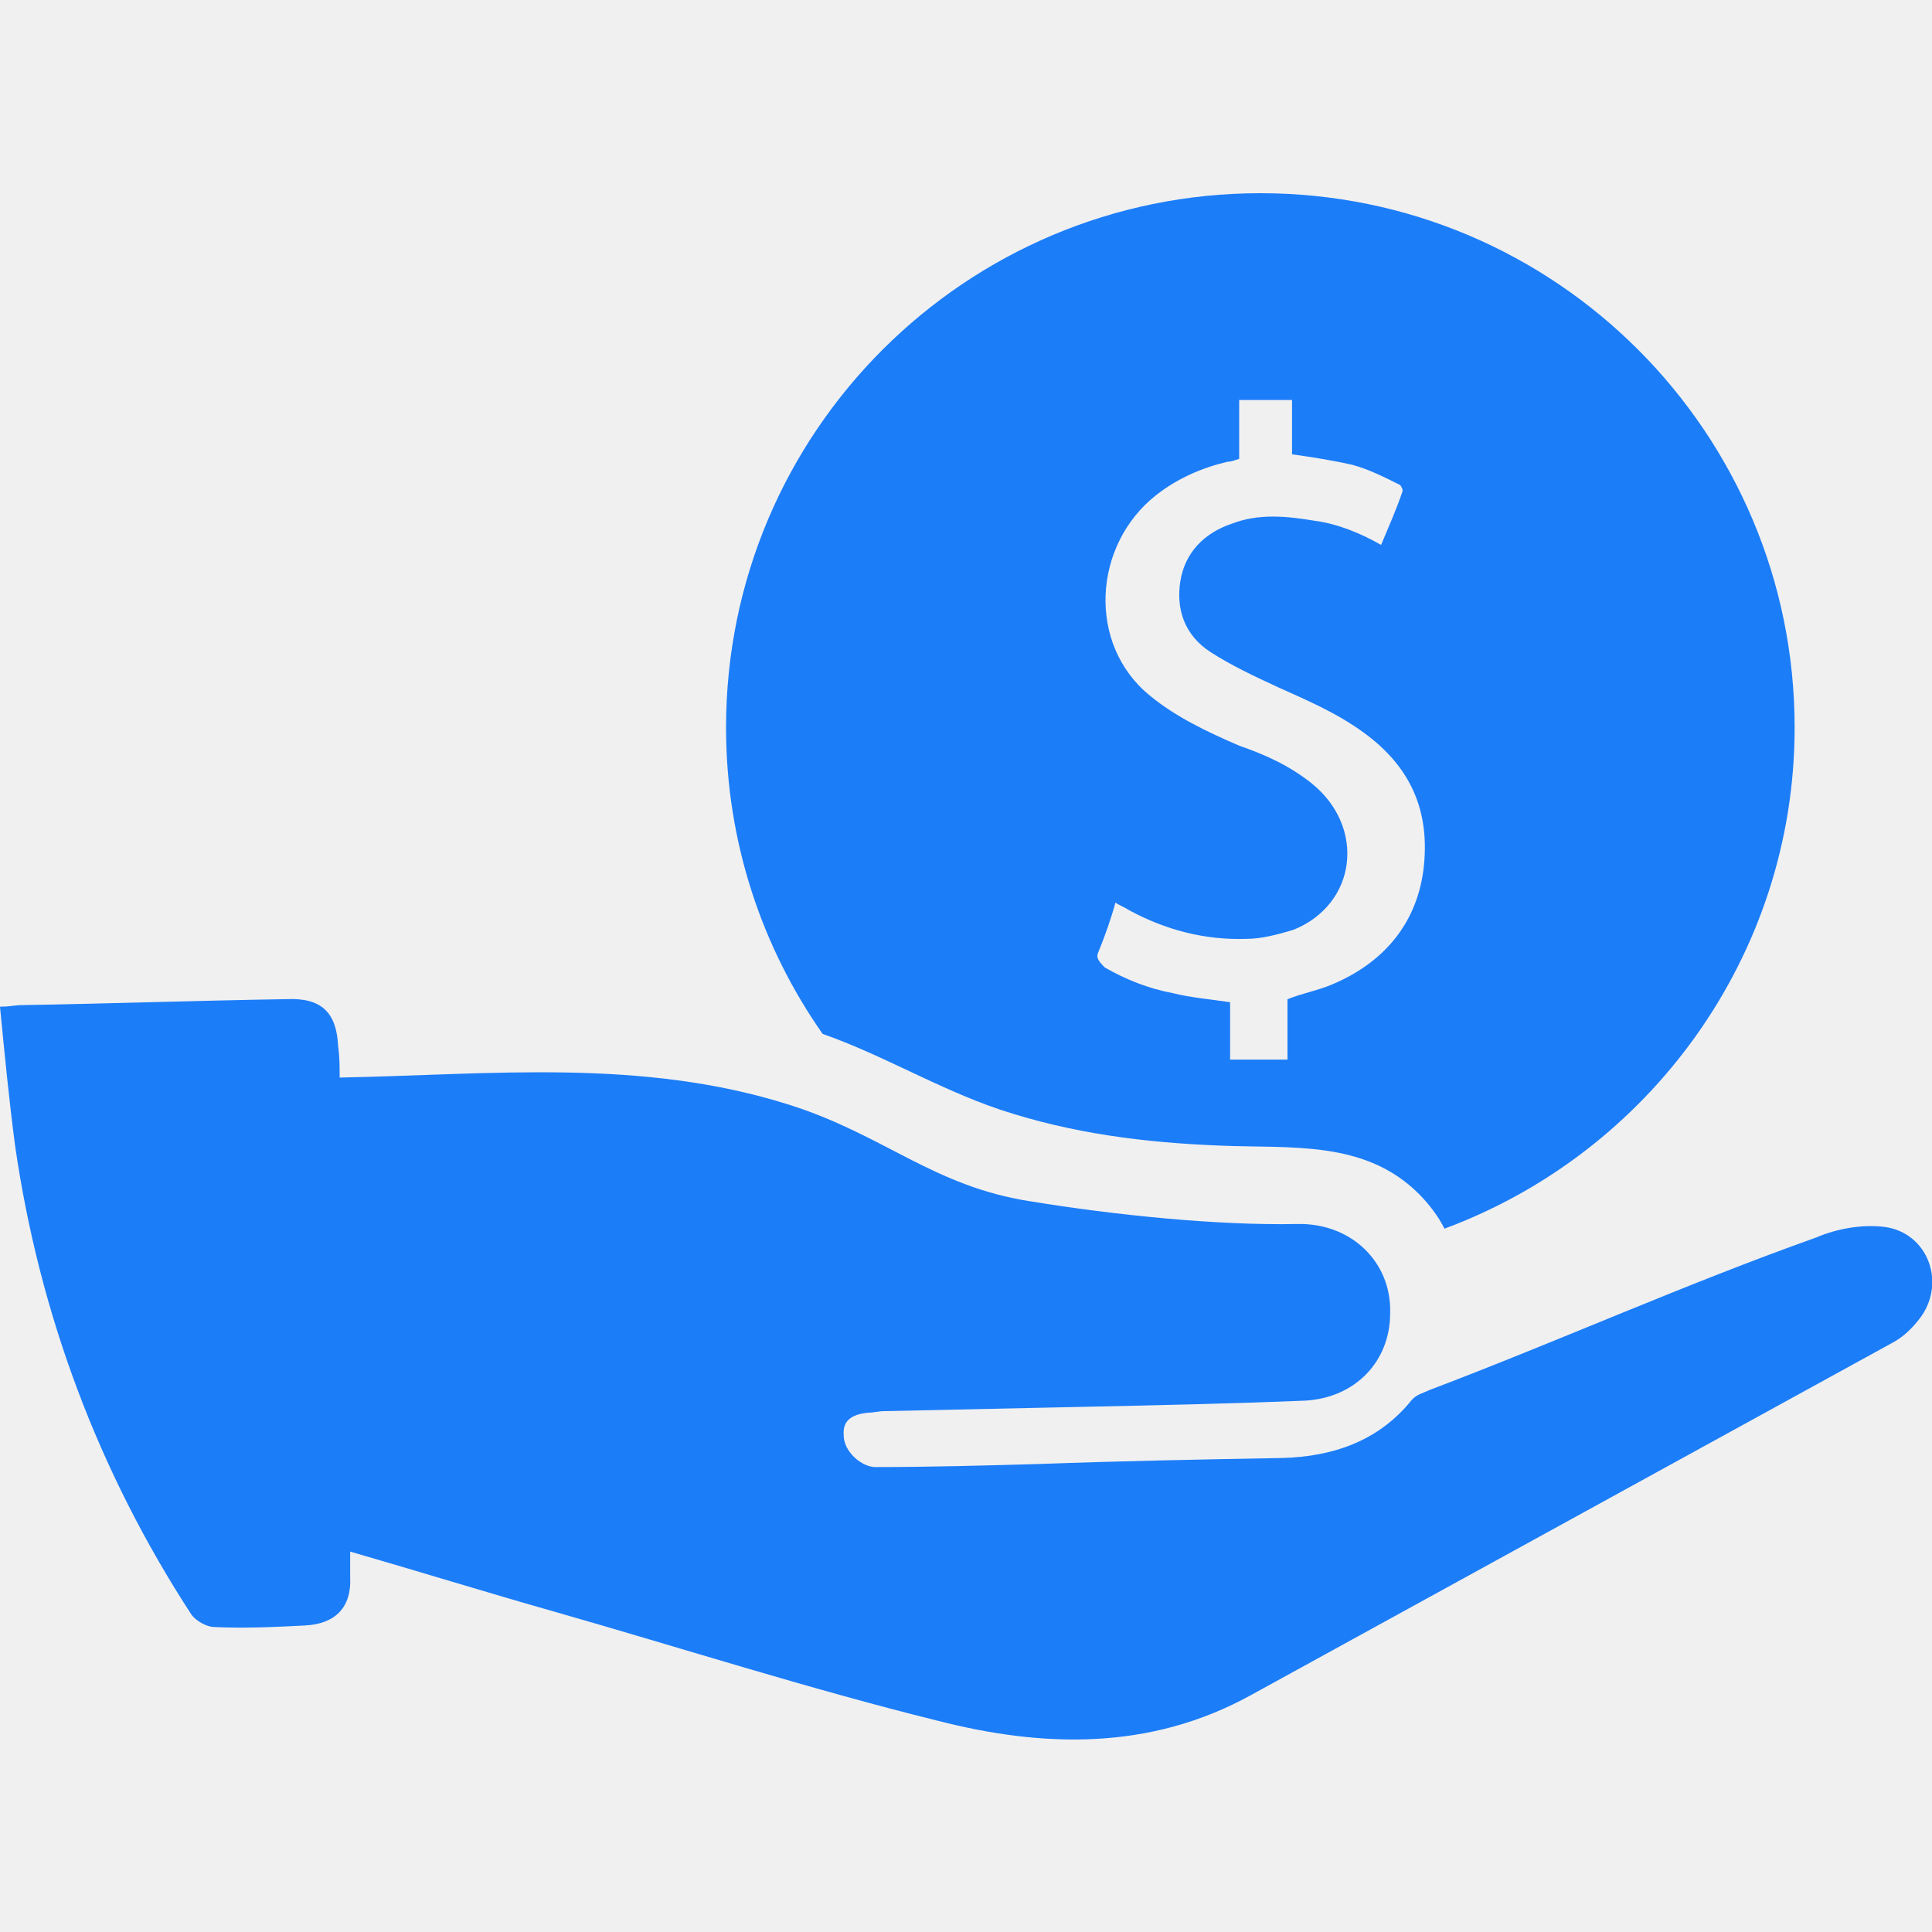
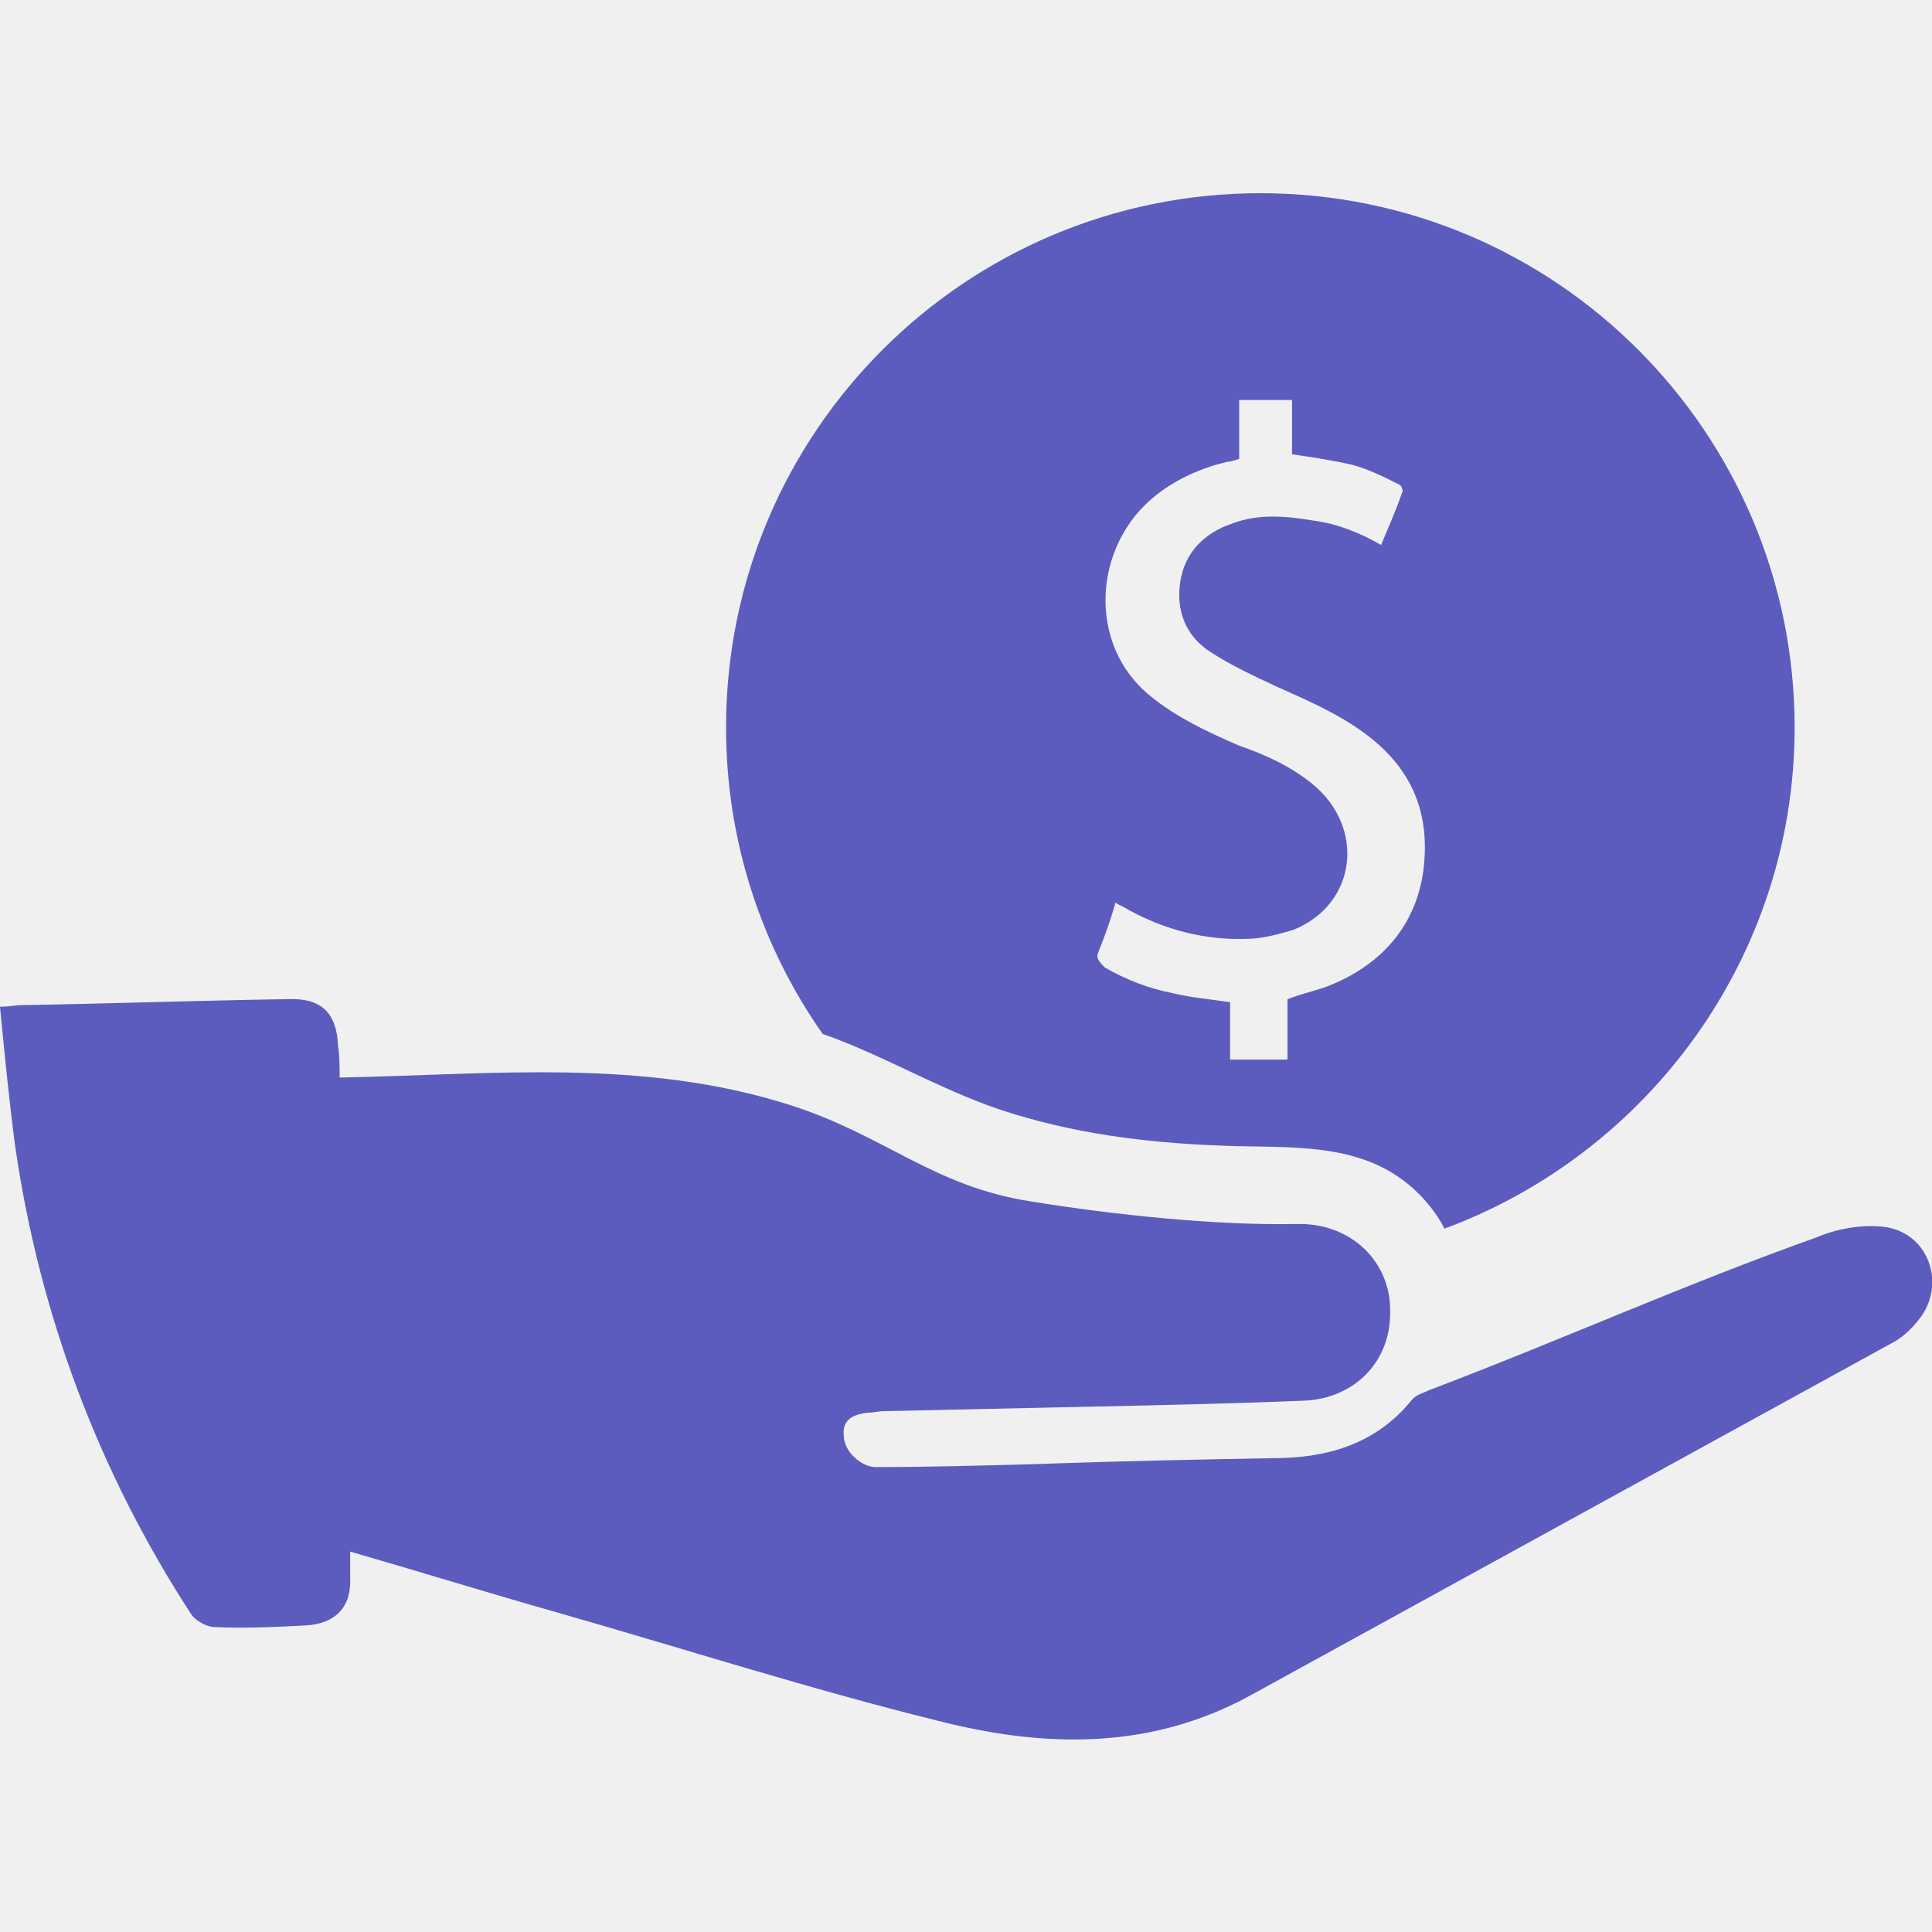
<svg xmlns="http://www.w3.org/2000/svg" width="20" height="20" viewBox="0 0 20 20" fill="none">
  <g clip-path="url(#clip0_504_124)">
-     <path d="M10.344 11.484C11.094 11.734 11.844 11.828 12.625 11.859C13.359 11.891 14.125 11.797 14.688 12.359C14.797 12.469 14.891 12.594 14.953 12.719C17.062 11.938 18.578 9.906 18.578 7.531C18.578 4.484 16.109 2 13.047 2C10 2 7.516 4.469 7.516 7.531C7.516 8.719 7.891 9.812 8.516 10.703C9.141 10.922 9.703 11.266 10.344 11.484ZM11.375 9.844C11.438 9.688 11.5 9.516 11.547 9.344C11.594 9.375 11.641 9.391 11.688 9.422C12.062 9.625 12.469 9.734 12.906 9.719C13.062 9.719 13.234 9.672 13.391 9.625C14.047 9.359 14.141 8.562 13.578 8.109C13.344 7.922 13.094 7.812 12.828 7.719C12.5 7.578 12.172 7.422 11.906 7.203C11.25 6.672 11.312 5.641 11.969 5.125C12.188 4.953 12.438 4.844 12.703 4.781C12.734 4.781 12.781 4.766 12.828 4.75V4.141H13.375V4.703C13.594 4.734 13.797 4.766 14 4.812C14.172 4.859 14.328 4.938 14.484 5.016C14.5 5.016 14.531 5.078 14.516 5.094C14.453 5.281 14.375 5.453 14.297 5.641C14.078 5.516 13.844 5.422 13.609 5.391C13.328 5.344 13.031 5.312 12.75 5.422C12.469 5.516 12.266 5.719 12.219 6.016C12.172 6.312 12.266 6.578 12.531 6.75C12.75 6.891 12.984 7 13.219 7.109C13.531 7.25 13.828 7.375 14.109 7.578C14.609 7.938 14.812 8.406 14.734 9.016C14.656 9.578 14.312 9.969 13.797 10.188C13.656 10.25 13.484 10.281 13.328 10.344V10.969H12.734V10.375C12.531 10.344 12.328 10.328 12.141 10.281C11.891 10.234 11.656 10.141 11.438 10.016C11.359 9.938 11.344 9.906 11.375 9.844Z" fill="#1C7DF8" />
-     <path d="M19.516 12.702C19.281 12.671 19.016 12.718 18.797 12.812C17.438 13.296 16.156 13.874 14.797 14.39C14.734 14.421 14.656 14.437 14.609 14.499C14.266 14.921 13.797 15.077 13.281 15.093C12.438 15.108 11.609 15.124 10.766 15.155C10.203 15.171 9.625 15.187 9.062 15.187C8.922 15.187 8.734 15.03 8.734 14.858C8.719 14.687 8.844 14.64 8.984 14.624C9.047 14.624 9.094 14.608 9.156 14.608C9.859 14.593 10.578 14.577 11.281 14.562C12.031 14.546 12.766 14.53 13.516 14.499C14.031 14.468 14.391 14.093 14.391 13.593C14.406 13.062 13.984 12.655 13.422 12.671C12.594 12.687 11.531 12.577 10.672 12.437C9.656 12.28 9.156 11.749 8.172 11.437C6.641 10.952 5.094 11.124 3.516 11.155C3.516 11.046 3.516 10.937 3.5 10.827C3.484 10.483 3.328 10.327 2.969 10.343C2.047 10.358 1.125 10.39 0.219 10.405C0.156 10.405 0.109 10.421 0 10.421C0.047 10.905 0.094 11.39 0.156 11.858C0.406 13.593 1.016 15.233 1.984 16.718C2.031 16.78 2.141 16.843 2.219 16.843C2.531 16.858 2.844 16.843 3.156 16.827C3.469 16.812 3.641 16.64 3.625 16.327C3.625 16.233 3.625 16.155 3.625 16.062C4.328 16.265 5.031 16.483 5.75 16.687C7.062 17.062 8.375 17.483 9.703 17.812C10.797 18.093 11.906 18.124 12.953 17.546C15.172 16.327 17.391 15.108 19.609 13.89C19.719 13.827 19.812 13.733 19.891 13.624C20.141 13.265 19.953 12.765 19.516 12.702Z" fill="#1C7DF8" />
+     <path d="M10.344 11.484C11.094 11.734 11.844 11.828 12.625 11.859C13.359 11.891 14.125 11.797 14.688 12.359C14.797 12.469 14.891 12.594 14.953 12.719C17.062 11.938 18.578 9.906 18.578 7.531C18.578 4.484 16.109 2 13.047 2C10 2 7.516 4.469 7.516 7.531C7.516 8.719 7.891 9.812 8.516 10.703C9.141 10.922 9.703 11.266 10.344 11.484ZM11.375 9.844C11.438 9.688 11.5 9.516 11.547 9.344C11.594 9.375 11.641 9.391 11.688 9.422C12.062 9.625 12.469 9.734 12.906 9.719C13.062 9.719 13.234 9.672 13.391 9.625C14.047 9.359 14.141 8.562 13.578 8.109C13.344 7.922 13.094 7.812 12.828 7.719C12.5 7.578 12.172 7.422 11.906 7.203C11.25 6.672 11.312 5.641 11.969 5.125C12.188 4.953 12.438 4.844 12.703 4.781C12.734 4.781 12.781 4.766 12.828 4.75V4.141H13.375V4.703C13.594 4.734 13.797 4.766 14 4.812C14.172 4.859 14.328 4.938 14.484 5.016C14.5 5.016 14.531 5.078 14.516 5.094C14.453 5.281 14.375 5.453 14.297 5.641C14.078 5.516 13.844 5.422 13.609 5.391C13.328 5.344 13.031 5.312 12.75 5.422C12.469 5.516 12.266 5.719 12.219 6.016C12.172 6.312 12.266 6.578 12.531 6.75C12.75 6.891 12.984 7 13.219 7.109C13.531 7.25 13.828 7.375 14.109 7.578C14.609 7.938 14.812 8.406 14.734 9.016C14.656 9.578 14.312 9.969 13.797 10.188C13.656 10.25 13.484 10.281 13.328 10.344V10.969H12.734V10.375C12.531 10.344 12.328 10.328 12.141 10.281C11.891 10.234 11.656 10.141 11.438 10.016C11.359 9.938 11.344 9.906 11.375 9.844Z" fill="#5C5CBF" />
+     <path d="M19.516 12.702C19.281 12.671 19.016 12.718 18.797 12.812C17.438 13.296 16.156 13.874 14.797 14.39C14.734 14.421 14.656 14.437 14.609 14.499C14.266 14.921 13.797 15.077 13.281 15.093C12.438 15.108 11.609 15.124 10.766 15.155C10.203 15.171 9.625 15.187 9.062 15.187C8.922 15.187 8.734 15.03 8.734 14.858C8.719 14.687 8.844 14.64 8.984 14.624C9.047 14.624 9.094 14.608 9.156 14.608C9.859 14.593 10.578 14.577 11.281 14.562C12.031 14.546 12.766 14.53 13.516 14.499C14.031 14.468 14.391 14.093 14.391 13.593C14.406 13.062 13.984 12.655 13.422 12.671C12.594 12.687 11.531 12.577 10.672 12.437C9.656 12.28 9.156 11.749 8.172 11.437C6.641 10.952 5.094 11.124 3.516 11.155C3.516 11.046 3.516 10.937 3.5 10.827C3.484 10.483 3.328 10.327 2.969 10.343C2.047 10.358 1.125 10.39 0.219 10.405C0.156 10.405 0.109 10.421 0 10.421C0.047 10.905 0.094 11.39 0.156 11.858C0.406 13.593 1.016 15.233 1.984 16.718C2.031 16.78 2.141 16.843 2.219 16.843C2.531 16.858 2.844 16.843 3.156 16.827C3.469 16.812 3.641 16.64 3.625 16.327C3.625 16.233 3.625 16.155 3.625 16.062C4.328 16.265 5.031 16.483 5.75 16.687C7.062 17.062 8.375 17.483 9.703 17.812C10.797 18.093 11.906 18.124 12.953 17.546C15.172 16.327 17.391 15.108 19.609 13.89C19.719 13.827 19.812 13.733 19.891 13.624C20.141 13.265 19.953 12.765 19.516 12.702Z" fill="#5C5CBF" />
  </g>
  <defs>
    <clipPath id="clip0_504_124">
      <rect width="20" height="20" fill="white" />
    </clipPath>
  </defs>
</svg>
